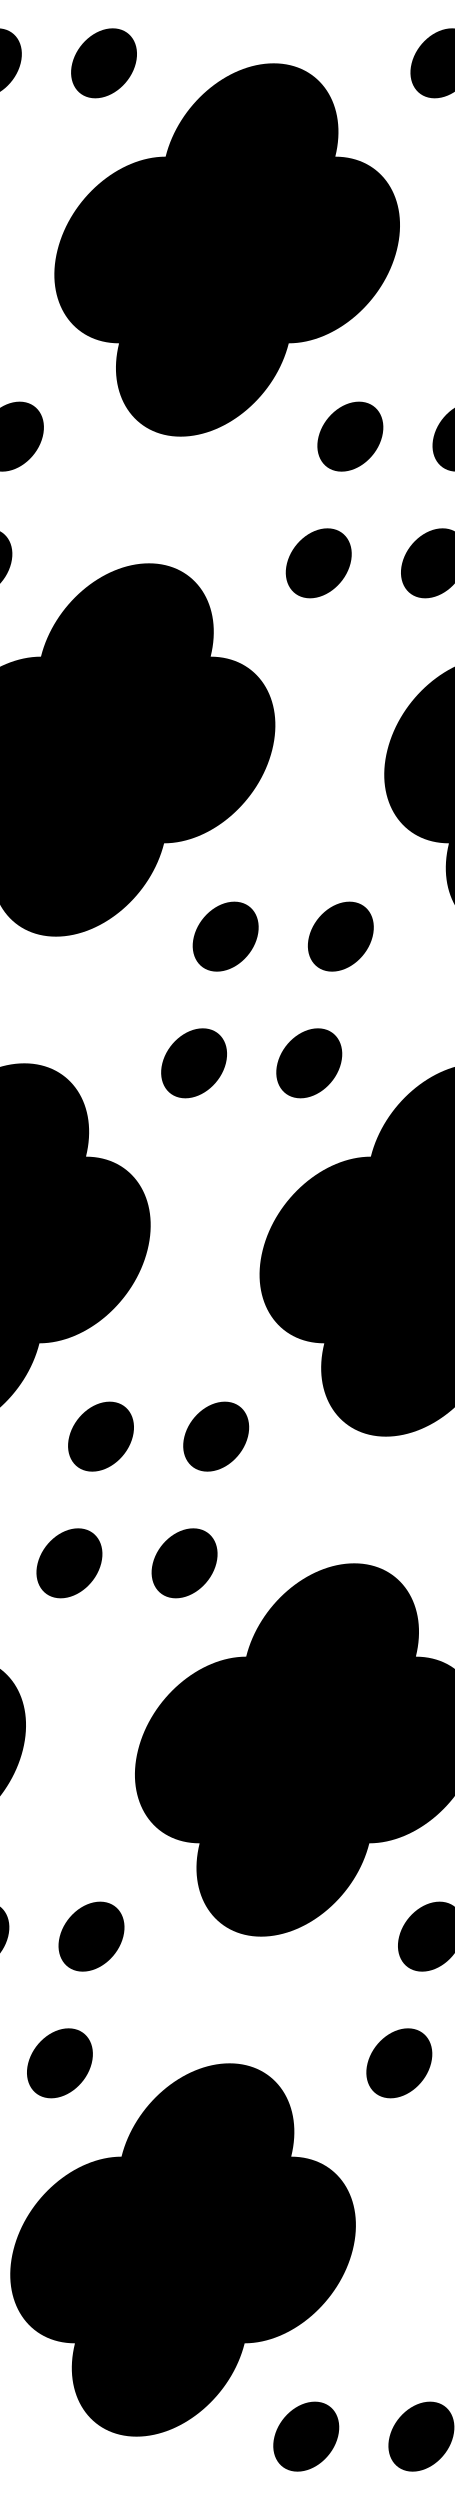
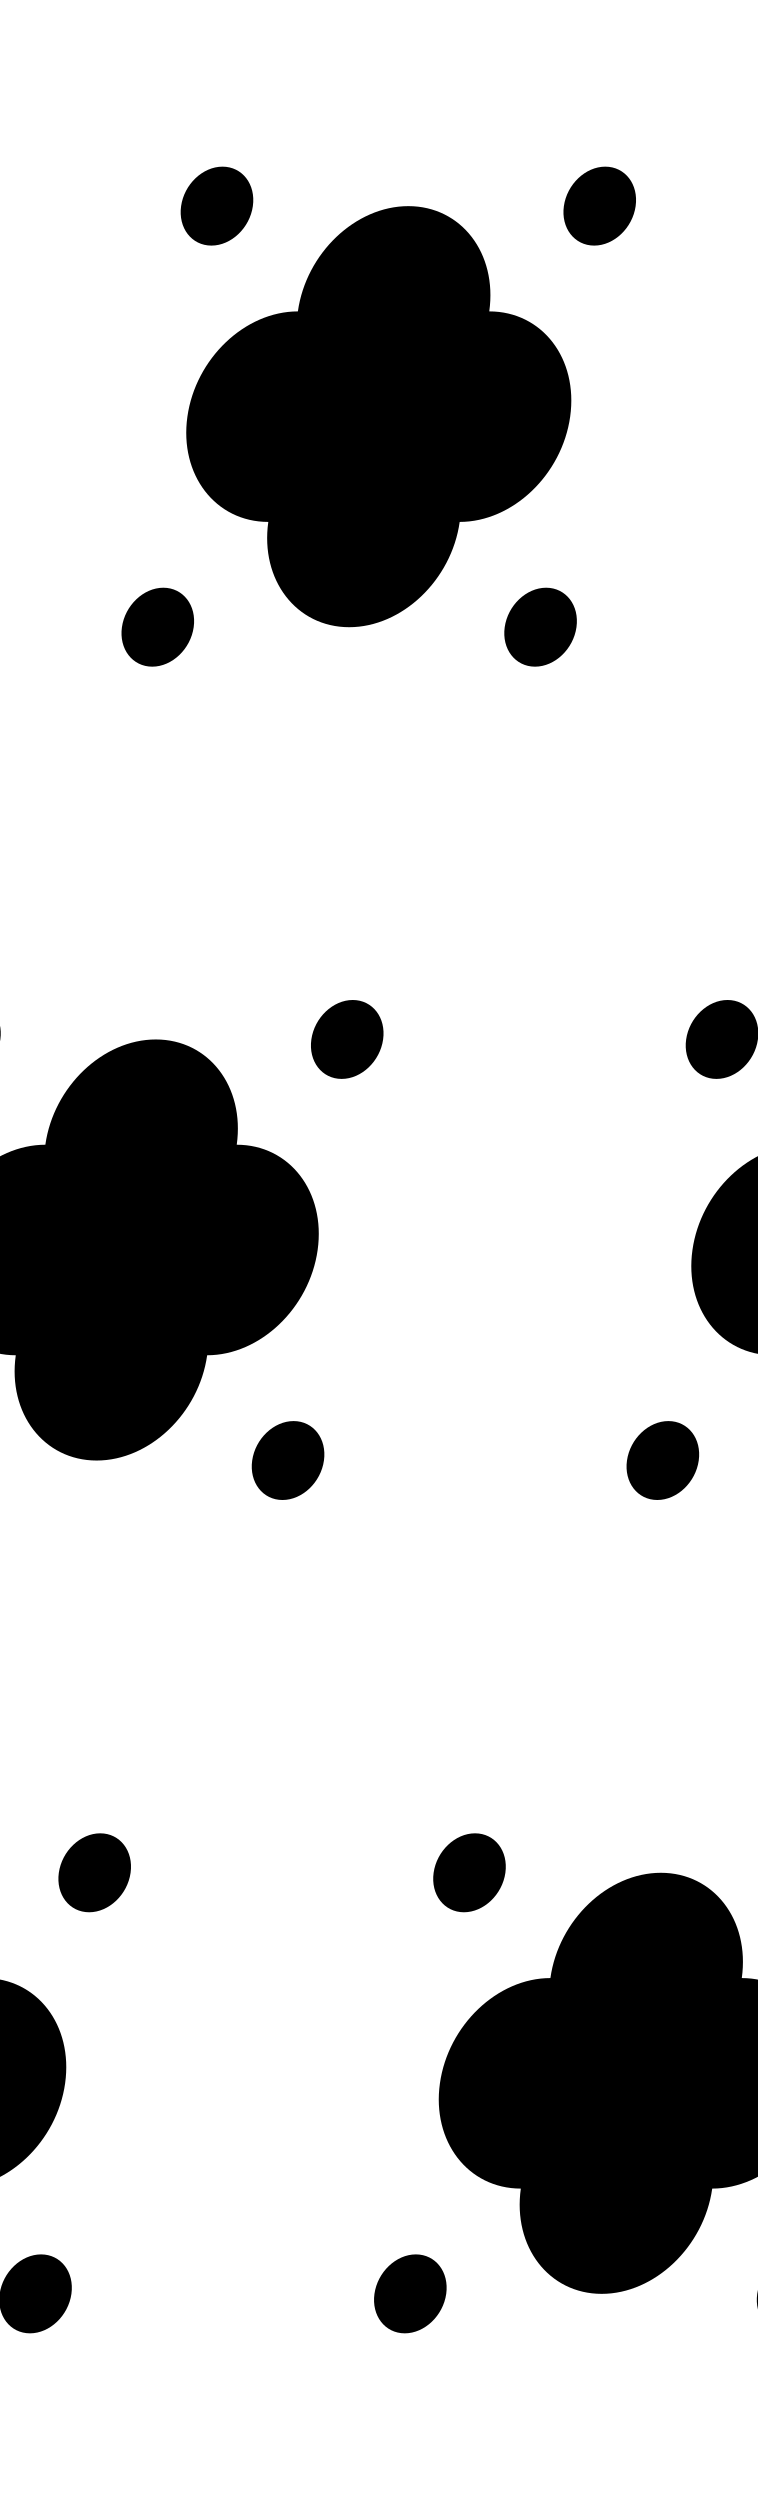
- <svg xmlns="http://www.w3.org/2000/svg" viewBox="0 0 300 1650" width="300" height="1650">
+ <svg xmlns="http://www.w3.org/2000/svg" viewBox="0 0 300 990" width="300" height="990">
  <defs>
-     <path id="h" d="M56 -56A56 56 0 0 1 56 56A56 56 0 0 1 -56 56A56 56 0 0 1 -56 -56A56 56 0 0 1 56 -56ZM91 112A21 21 0 1 0 133 112A21 21 0 1 0 91 112ZM-133 112A21 21 0 1 0 -91 112A21 21 0 1 0 -133 112ZM91 -112A21 21 0 1 0 133 -112A21 21 0 1 0 91 -112ZM-133 -112A21 21 0 1 0 -91 -112A21 21 0 1 0 -133 -112Z" />
+     <path id="h" transform="matrix(0.6767 0 -0.1046 0.7444 0 0)" d="M56 -56A56 56 0 0 1 56 56A56 56 0 0 1 -56 56A56 56 0 0 1 -56 -56A56 56 0 0 1 56 -56ZM91 112A21 21 0 1 0 133 112A21 21 0 1 0 91 112ZM-133 112A21 21 0 1 0 -91 112A21 21 0 1 0 -133 112ZM91 -112A21 21 0 1 0 133 -112A21 21 0 1 0 91 -112ZM-133 -112A21 21 0 1 0 -91 -112A21 21 0 1 0 -133 -112Z" />
  </defs>
-   <g transform="skewX(-14) scale(1 1.1)">
-     <use href="#h" x="-108.9" y="150" />
-     <use href="#h" x="191.1" y="150" />
-     <use href="#h" x="491.1" y="150" />
-     <use href="#h" x="191.1" y="450" />
-     <use href="#h" x="491.1" y="450" />
-     <use href="#h" x="191.1" y="750" />
-     <use href="#h" x="491.1" y="750" />
-     <use href="#h" x="191.1" y="1050" />
-     <use href="#h" x="491.1" y="1050" />
-     <use href="#h" x="491.1" y="1350" />
-     <use href="#h" x="791.1" y="1350" />
-   </g>
+   <use href="#h" x="150" y="165" />
+   <use href="#h" x="50" y="495" />
+   <use href="#h" x="350" y="495" />
+   <use href="#h" x="-50" y="825" />
+   <use href="#h" x="250" y="825" />
</svg>
